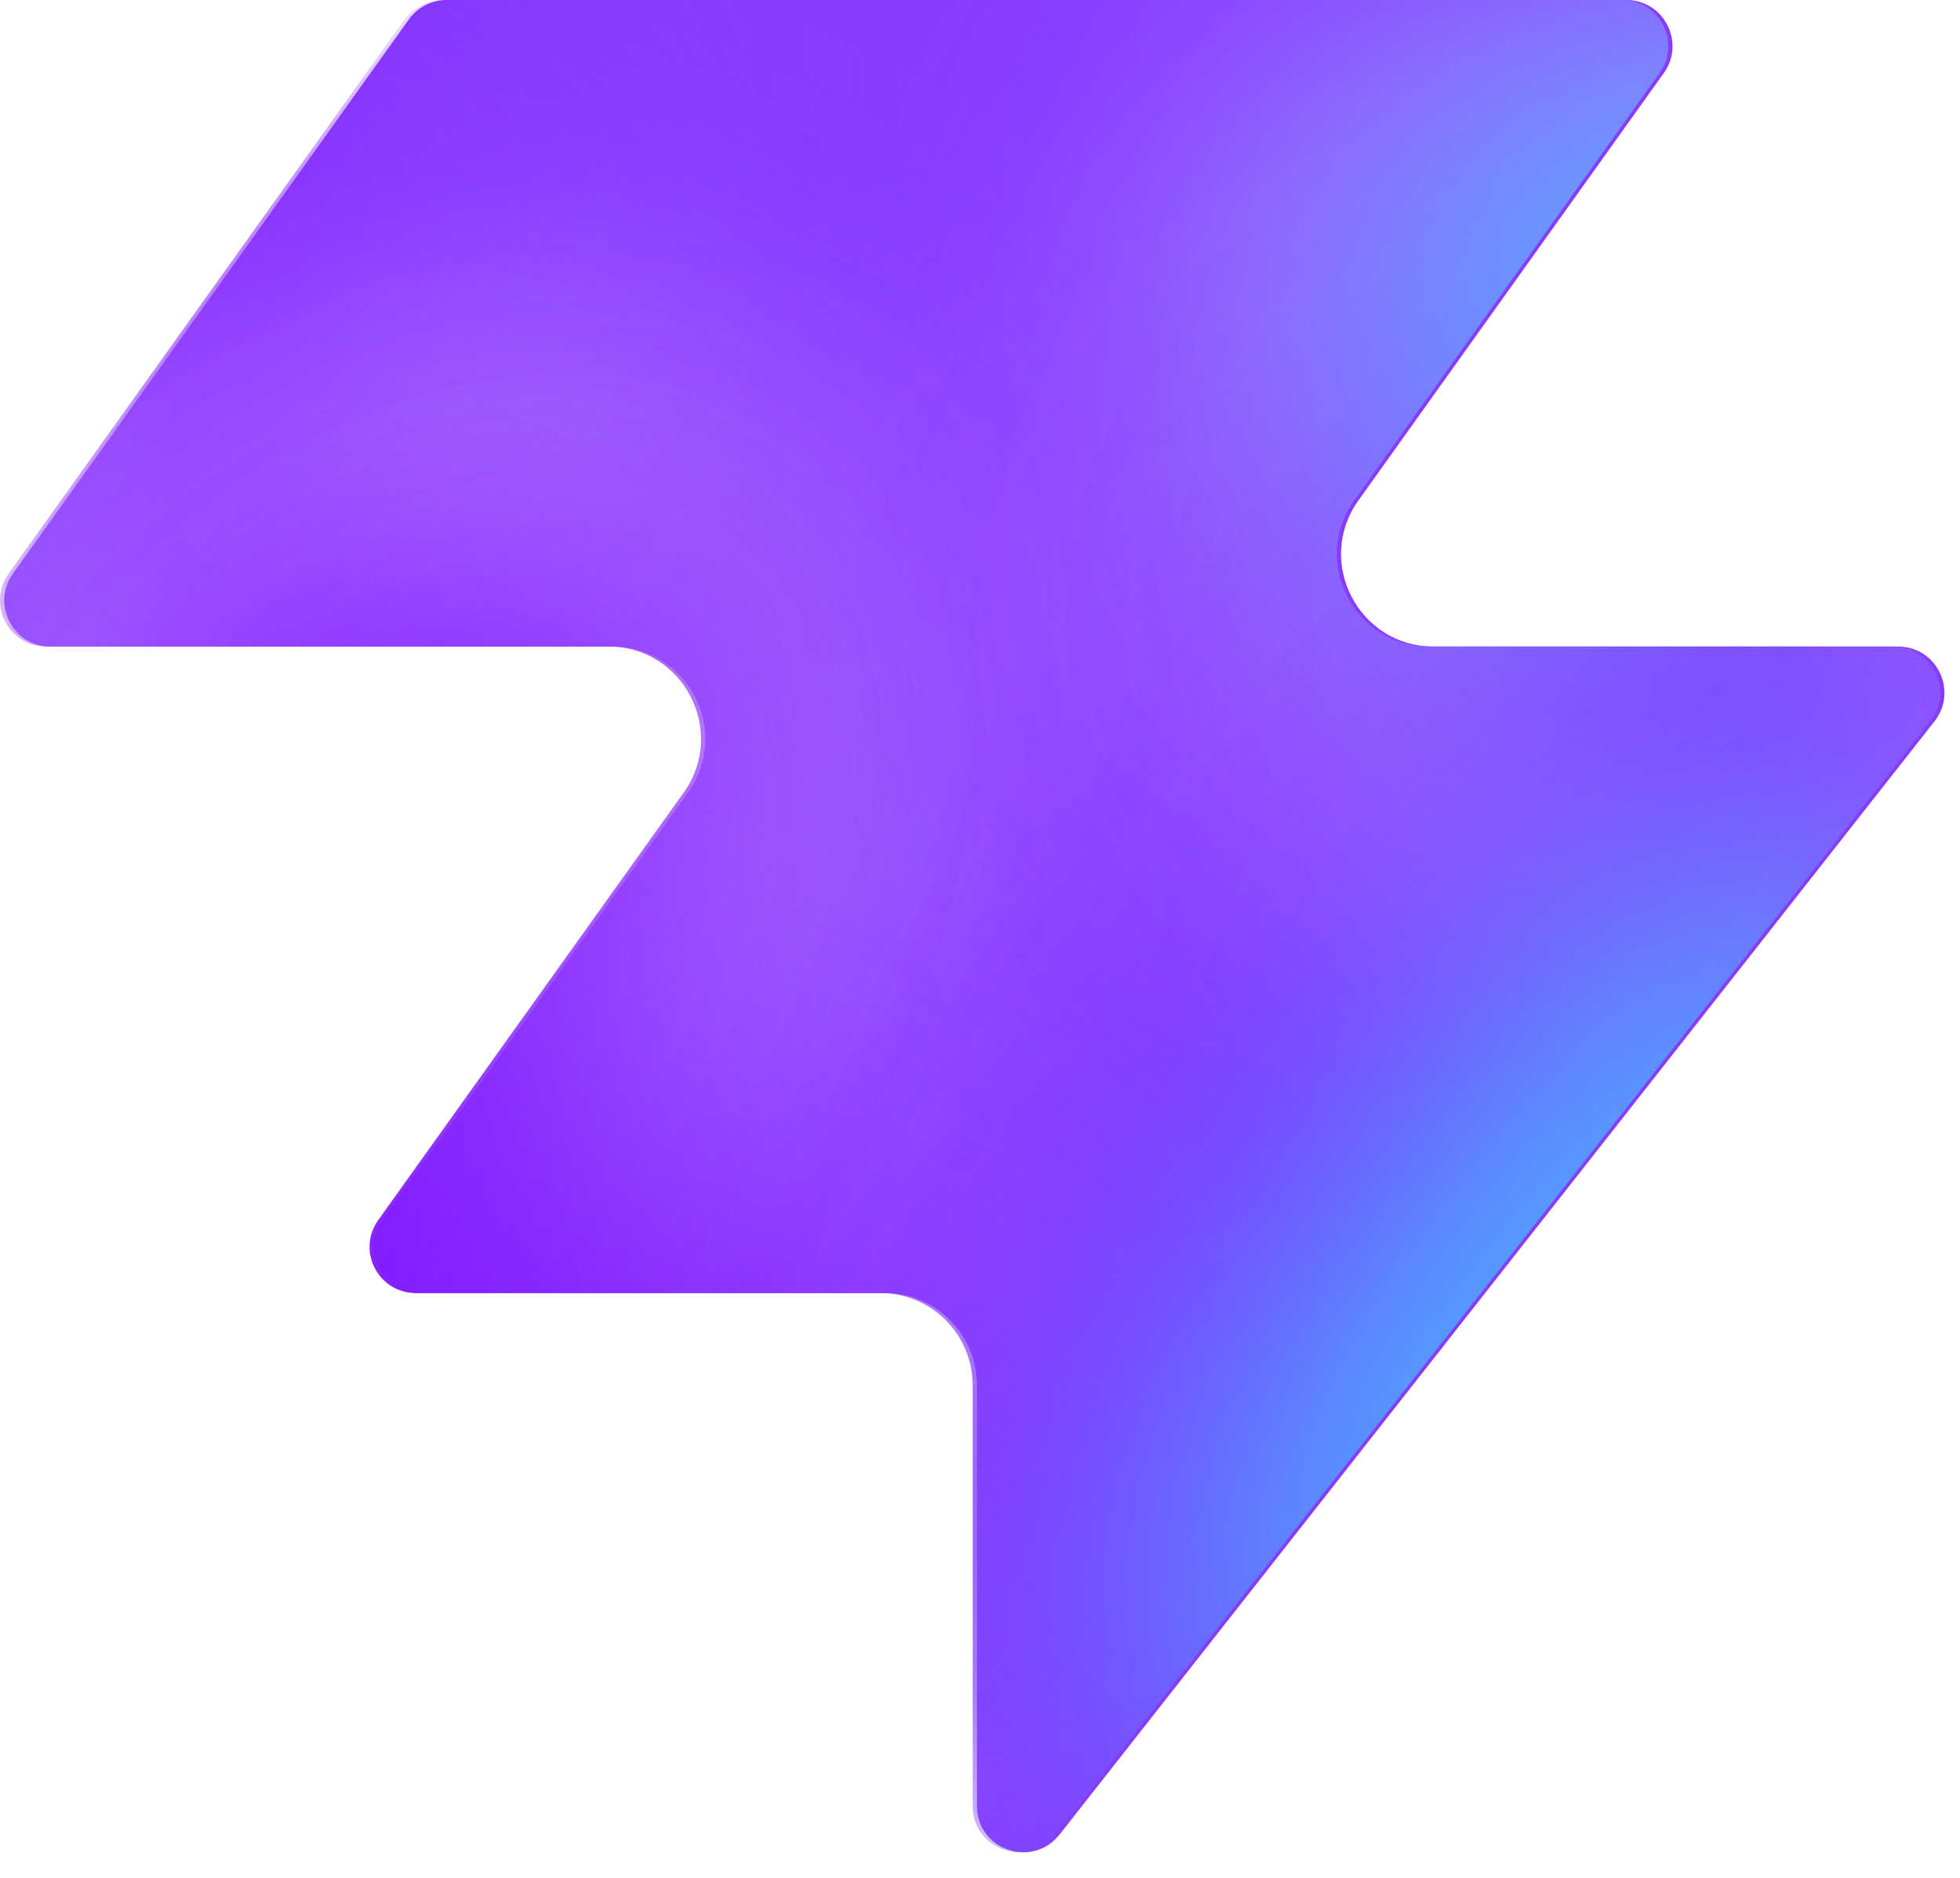
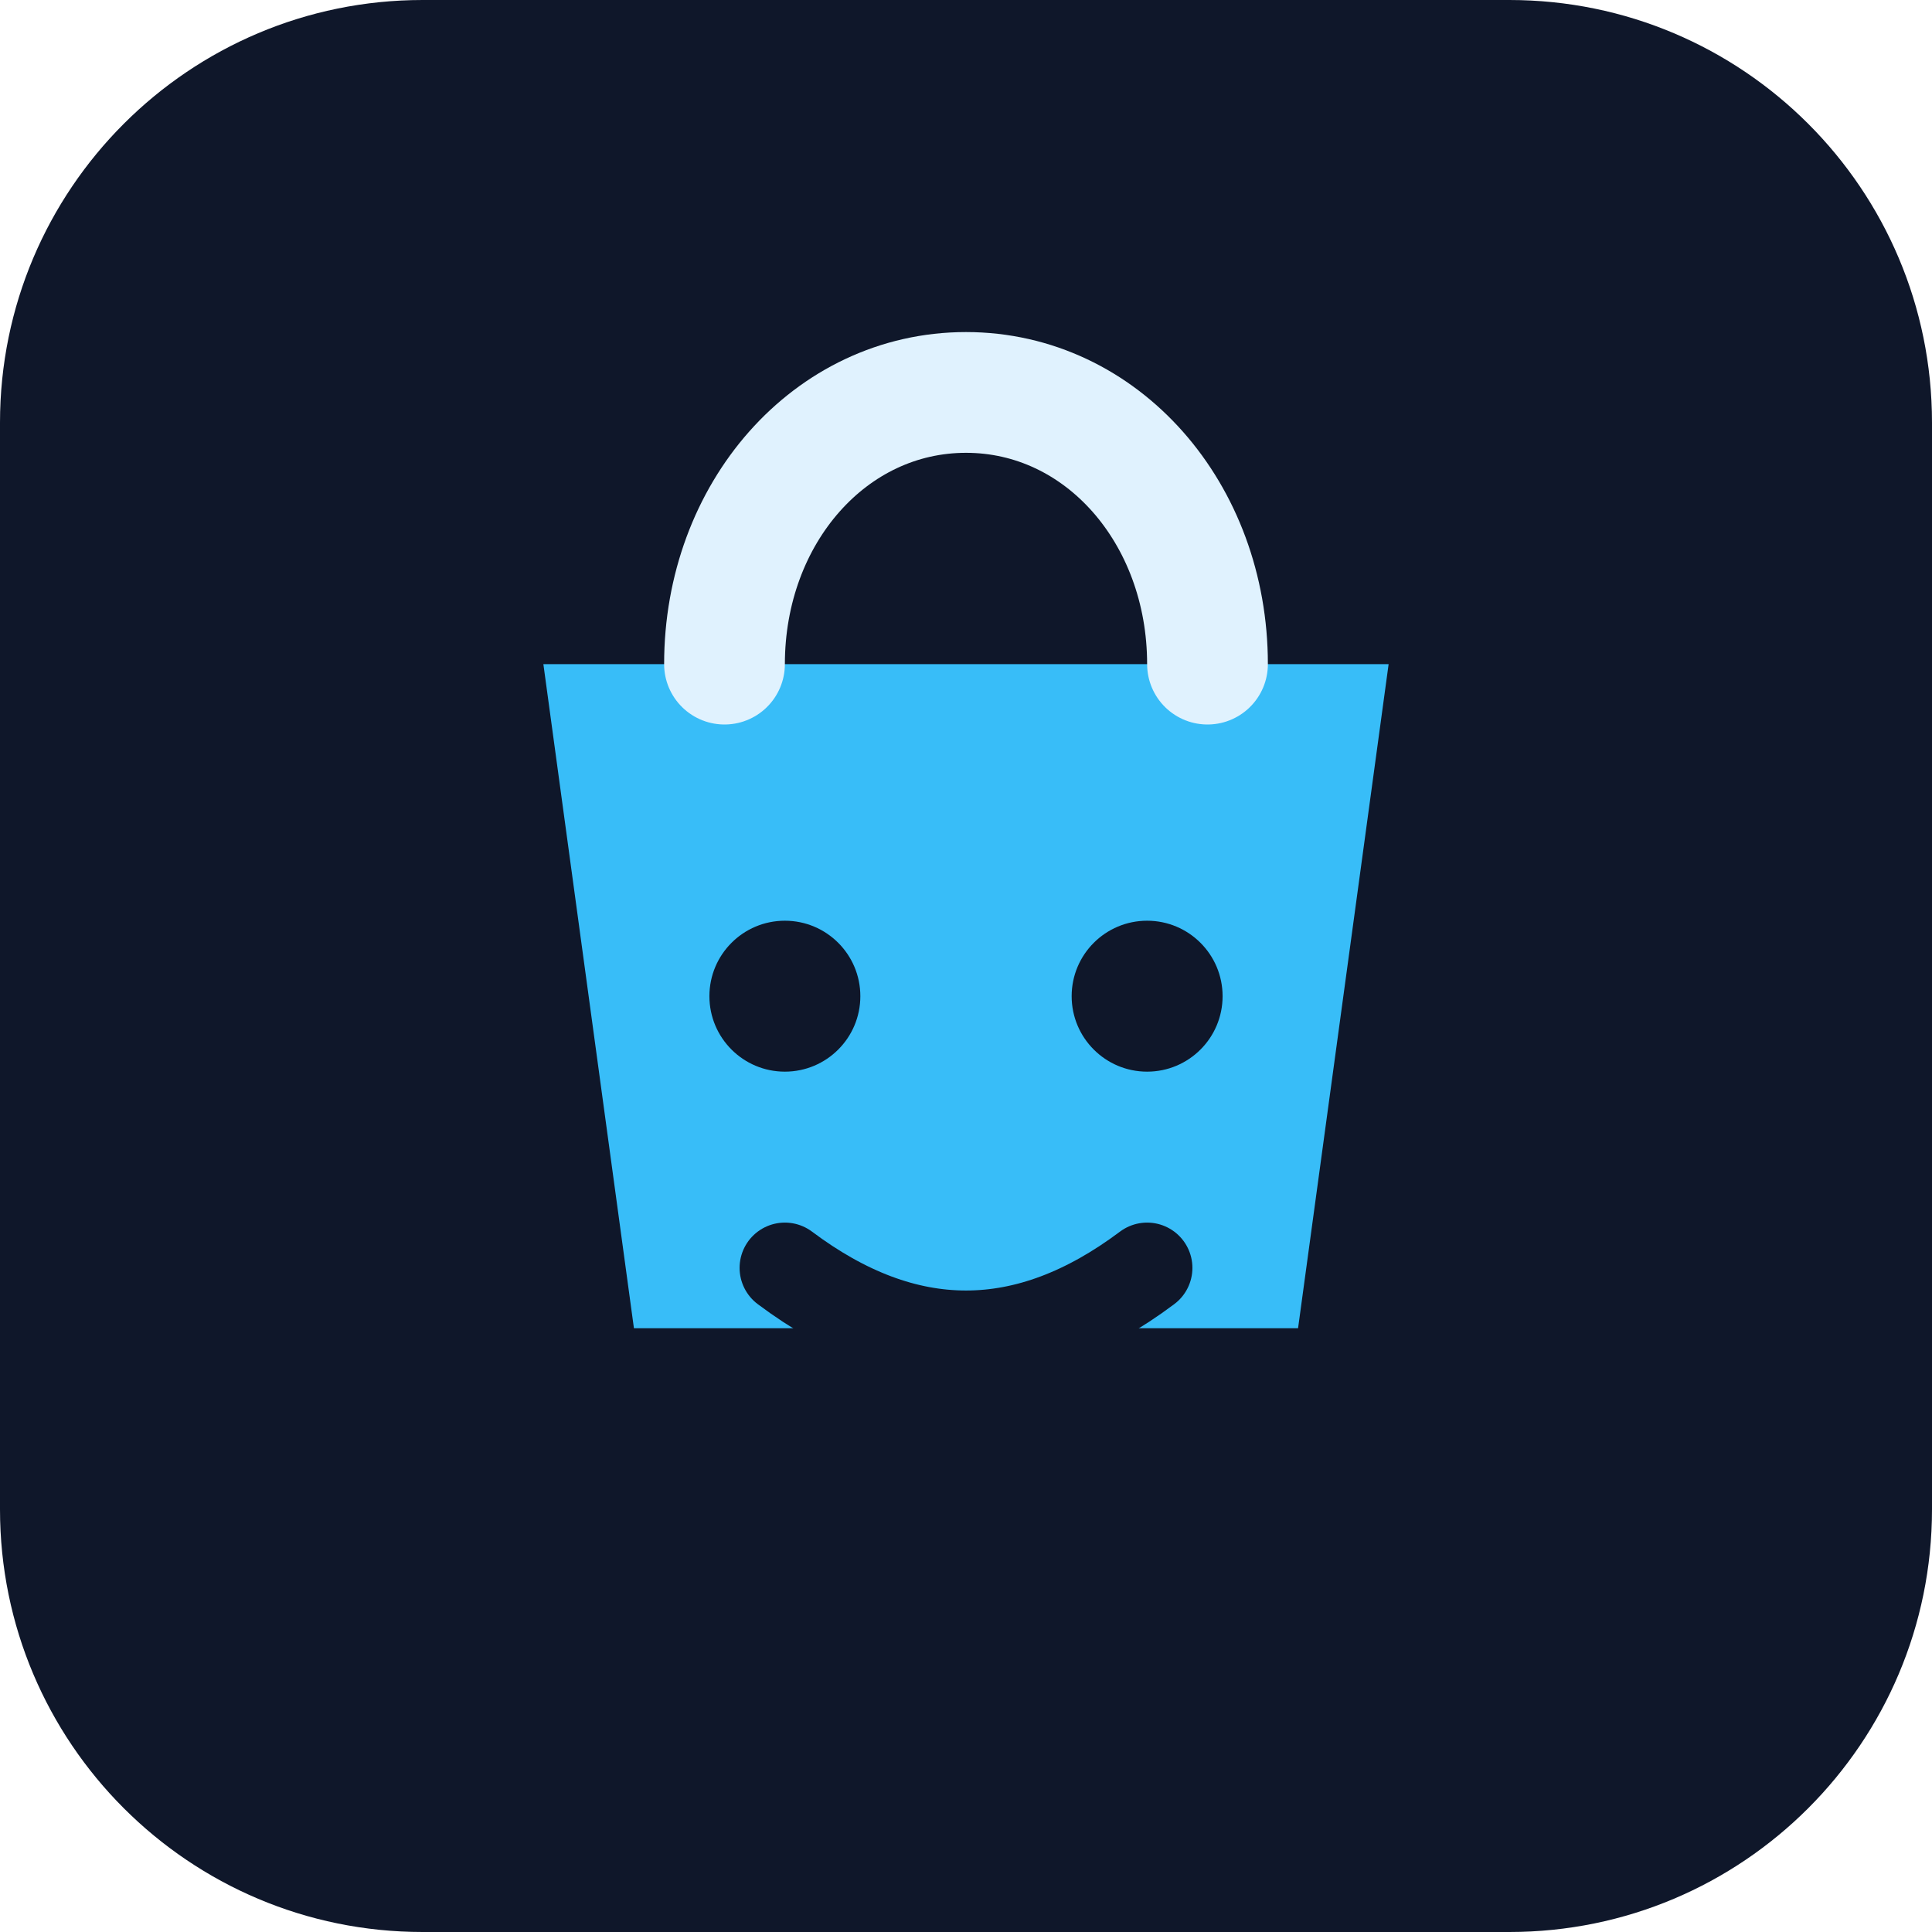
- <svg xmlns="http://www.w3.org/2000/svg" width="48" height="46" fill="none" viewBox="0 0 48 46">
-   <path fill="#863bff" d="M25.946 44.938c-.664.845-2.021.375-2.021-.698V33.937a2.26 2.26 0 0 0-2.262-2.262H10.287c-.92 0-1.456-1.04-.92-1.788l7.48-10.471c1.07-1.497 0-3.578-1.842-3.578H1.237c-.92 0-1.456-1.04-.92-1.788L10.013.474c.214-.297.556-.474.92-.474h28.894c.92 0 1.456 1.04.92 1.788l-7.48 10.471c-1.07 1.498 0 3.579 1.842 3.579h11.377c.943 0 1.473 1.088.89 1.83L25.947 44.94z" style="fill:#863bff;fill:color(display-p3 .525 .23 1);fill-opacity:1" />
-   <mask id="a" width="48" height="46" x="0" y="0" maskUnits="userSpaceOnUse" style="mask-type:alpha">
-     <path fill="#000" d="M25.842 44.938c-.664.844-2.021.375-2.021-.698V33.937a2.26 2.26 0 0 0-2.262-2.262H10.183c-.92 0-1.456-1.04-.92-1.788l7.48-10.471c1.07-1.498 0-3.579-1.842-3.579H1.133c-.92 0-1.456-1.04-.92-1.787L9.91.473c.214-.297.556-.474.92-.474h28.894c.92 0 1.456 1.04.92 1.788l-7.48 10.471c-1.07 1.498 0 3.578 1.842 3.578h11.377c.943 0 1.473 1.088.89 1.832L25.843 44.94z" style="fill:#000;fill-opacity:1" />
-   </mask>
-   <g mask="url(#a)">
-     <g filter="url(#b)">
-       <ellipse cx="5.508" cy="14.704" fill="#ede6ff" rx="5.508" ry="14.704" style="fill:#ede6ff;fill:color(display-p3 .927 .903 1);fill-opacity:1" transform="matrix(.00324 1 1 -.00324 -4.47 31.516)" />
-     </g>
-     <g filter="url(#c)">
-       <ellipse cx="10.399" cy="29.851" fill="#ede6ff" rx="10.399" ry="29.851" style="fill:#ede6ff;fill:color(display-p3 .927 .903 1);fill-opacity:1" transform="matrix(.00324 1 1 -.00324 -39.328 7.883)" />
-     </g>
-     <g filter="url(#d)">
-       <ellipse cx="5.508" cy="30.487" fill="#7e14ff" rx="5.508" ry="30.487" style="fill:#7e14ff;fill:color(display-p3 .492 .077 1);fill-opacity:1" transform="rotate(89.814 -25.913 -14.639)scale(1 -1)" />
-     </g>
-     <g filter="url(#e)">
-       <ellipse cx="5.508" cy="30.599" fill="#7e14ff" rx="5.508" ry="30.599" style="fill:#7e14ff;fill:color(display-p3 .492 .077 1);fill-opacity:1" transform="rotate(89.814 -32.644 -3.334)scale(1 -1)" />
-     </g>
-     <g filter="url(#f)">
-       <ellipse cx="5.508" cy="30.599" fill="#7e14ff" rx="5.508" ry="30.599" style="fill:#7e14ff;fill:color(display-p3 .492 .077 1);fill-opacity:1" transform="matrix(.00324 1 1 -.00324 -34.34 30.47)" />
-     </g>
-     <g filter="url(#g)">
-       <ellipse cx="14.072" cy="22.078" fill="#ede6ff" rx="14.072" ry="22.078" style="fill:#ede6ff;fill:color(display-p3 .927 .903 1);fill-opacity:1" transform="rotate(93.35 24.506 48.493)scale(-1 1)" />
-     </g>
-     <g filter="url(#h)">
-       <ellipse cx="3.47" cy="21.501" fill="#7e14ff" rx="3.47" ry="21.501" style="fill:#7e14ff;fill:color(display-p3 .492 .077 1);fill-opacity:1" transform="rotate(89.009 28.708 47.59)scale(-1 1)" />
-     </g>
-     <g filter="url(#i)">
-       <ellipse cx="3.47" cy="21.501" fill="#7e14ff" rx="3.47" ry="21.501" style="fill:#7e14ff;fill:color(display-p3 .492 .077 1);fill-opacity:1" transform="rotate(89.009 28.708 47.59)scale(-1 1)" />
-     </g>
-     <g filter="url(#j)">
-       <ellipse cx=".387" cy="8.972" fill="#7e14ff" rx="4.407" ry="29.108" style="fill:#7e14ff;fill:color(display-p3 .492 .077 1);fill-opacity:1" transform="rotate(39.51 .387 8.972)" />
-     </g>
-     <g filter="url(#k)">
-       <ellipse cx="47.523" cy="-6.092" fill="#7e14ff" rx="4.407" ry="29.108" style="fill:#7e14ff;fill:color(display-p3 .492 .077 1);fill-opacity:1" transform="rotate(37.892 47.523 -6.092)" />
-     </g>
-     <g filter="url(#l)">
-       <ellipse cx="41.412" cy="6.333" fill="#47bfff" rx="5.971" ry="9.665" style="fill:#47bfff;fill:color(display-p3 .28 .748 1);fill-opacity:1" transform="rotate(37.892 41.412 6.333)" />
-     </g>
-     <g filter="url(#m)">
-       <ellipse cx="-1.879" cy="38.332" fill="#7e14ff" rx="4.407" ry="29.108" style="fill:#7e14ff;fill:color(display-p3 .492 .077 1);fill-opacity:1" transform="rotate(37.892 -1.88 38.332)" />
-     </g>
-     <g filter="url(#n)">
-       <ellipse cx="-1.879" cy="38.332" fill="#7e14ff" rx="4.407" ry="29.108" style="fill:#7e14ff;fill:color(display-p3 .492 .077 1);fill-opacity:1" transform="rotate(37.892 -1.88 38.332)" />
-     </g>
-     <g filter="url(#o)">
-       <ellipse cx="35.651" cy="29.907" fill="#7e14ff" rx="4.407" ry="29.108" style="fill:#7e14ff;fill:color(display-p3 .492 .077 1);fill-opacity:1" transform="rotate(37.892 35.651 29.907)" />
-     </g>
-     <g filter="url(#p)">
-       <ellipse cx="38.418" cy="32.4" fill="#47bfff" rx="5.971" ry="15.297" style="fill:#47bfff;fill:color(display-p3 .28 .748 1);fill-opacity:1" transform="rotate(37.892 38.418 32.4)" />
-     </g>
-   </g>
-   <defs>
-     <filter id="b" width="60.045" height="41.654" x="-19.77" y="16.149" color-interpolation-filters="sRGB" filterUnits="userSpaceOnUse">
-       <feFlood flood-opacity="0" result="BackgroundImageFix" />
-       <feBlend in="SourceGraphic" in2="BackgroundImageFix" result="shape" />
-       <feGaussianBlur result="effect1_foregroundBlur_2002_17158" stdDeviation="7.659" />
-     </filter>
-     <filter id="c" width="90.34" height="51.437" x="-54.613" y="-7.533" color-interpolation-filters="sRGB" filterUnits="userSpaceOnUse">
-       <feFlood flood-opacity="0" result="BackgroundImageFix" />
-       <feBlend in="SourceGraphic" in2="BackgroundImageFix" result="shape" />
-       <feGaussianBlur result="effect1_foregroundBlur_2002_17158" stdDeviation="7.659" />
-     </filter>
-     <filter id="d" width="79.355" height="29.4" x="-49.64" y="2.03" color-interpolation-filters="sRGB" filterUnits="userSpaceOnUse">
-       <feFlood flood-opacity="0" result="BackgroundImageFix" />
-       <feBlend in="SourceGraphic" in2="BackgroundImageFix" result="shape" />
-       <feGaussianBlur result="effect1_foregroundBlur_2002_17158" stdDeviation="4.596" />
-     </filter>
-     <filter id="e" width="79.579" height="29.4" x="-45.045" y="20.029" color-interpolation-filters="sRGB" filterUnits="userSpaceOnUse">
-       <feFlood flood-opacity="0" result="BackgroundImageFix" />
-       <feBlend in="SourceGraphic" in2="BackgroundImageFix" result="shape" />
-       <feGaussianBlur result="effect1_foregroundBlur_2002_17158" stdDeviation="4.596" />
-     </filter>
-     <filter id="f" width="79.579" height="29.4" x="-43.513" y="21.178" color-interpolation-filters="sRGB" filterUnits="userSpaceOnUse">
-       <feFlood flood-opacity="0" result="BackgroundImageFix" />
-       <feBlend in="SourceGraphic" in2="BackgroundImageFix" result="shape" />
-       <feGaussianBlur result="effect1_foregroundBlur_2002_17158" stdDeviation="4.596" />
-     </filter>
-     <filter id="g" width="74.749" height="58.852" x="15.756" y="-17.901" color-interpolation-filters="sRGB" filterUnits="userSpaceOnUse">
-       <feFlood flood-opacity="0" result="BackgroundImageFix" />
-       <feBlend in="SourceGraphic" in2="BackgroundImageFix" result="shape" />
-       <feGaussianBlur result="effect1_foregroundBlur_2002_17158" stdDeviation="7.659" />
-     </filter>
-     <filter id="h" width="61.377" height="25.362" x="23.548" y="2.284" color-interpolation-filters="sRGB" filterUnits="userSpaceOnUse">
-       <feFlood flood-opacity="0" result="BackgroundImageFix" />
-       <feBlend in="SourceGraphic" in2="BackgroundImageFix" result="shape" />
-       <feGaussianBlur result="effect1_foregroundBlur_2002_17158" stdDeviation="4.596" />
-     </filter>
-     <filter id="i" width="61.377" height="25.362" x="23.548" y="2.284" color-interpolation-filters="sRGB" filterUnits="userSpaceOnUse">
-       <feFlood flood-opacity="0" result="BackgroundImageFix" />
-       <feBlend in="SourceGraphic" in2="BackgroundImageFix" result="shape" />
-       <feGaussianBlur result="effect1_foregroundBlur_2002_17158" stdDeviation="4.596" />
-     </filter>
-     <filter id="j" width="56.045" height="63.649" x="-27.636" y="-22.853" color-interpolation-filters="sRGB" filterUnits="userSpaceOnUse">
-       <feFlood flood-opacity="0" result="BackgroundImageFix" />
-       <feBlend in="SourceGraphic" in2="BackgroundImageFix" result="shape" />
-       <feGaussianBlur result="effect1_foregroundBlur_2002_17158" stdDeviation="4.596" />
-     </filter>
-     <filter id="k" width="54.814" height="64.646" x="20.116" y="-38.415" color-interpolation-filters="sRGB" filterUnits="userSpaceOnUse">
-       <feFlood flood-opacity="0" result="BackgroundImageFix" />
-       <feBlend in="SourceGraphic" in2="BackgroundImageFix" result="shape" />
-       <feGaussianBlur result="effect1_foregroundBlur_2002_17158" stdDeviation="4.596" />
-     </filter>
-     <filter id="l" width="33.541" height="35.313" x="24.641" y="-11.323" color-interpolation-filters="sRGB" filterUnits="userSpaceOnUse">
-       <feFlood flood-opacity="0" result="BackgroundImageFix" />
-       <feBlend in="SourceGraphic" in2="BackgroundImageFix" result="shape" />
-       <feGaussianBlur result="effect1_foregroundBlur_2002_17158" stdDeviation="4.596" />
-     </filter>
-     <filter id="m" width="54.814" height="64.646" x="-29.286" y="6.009" color-interpolation-filters="sRGB" filterUnits="userSpaceOnUse">
-       <feFlood flood-opacity="0" result="BackgroundImageFix" />
-       <feBlend in="SourceGraphic" in2="BackgroundImageFix" result="shape" />
-       <feGaussianBlur result="effect1_foregroundBlur_2002_17158" stdDeviation="4.596" />
-     </filter>
-     <filter id="n" width="54.814" height="64.646" x="-29.286" y="6.009" color-interpolation-filters="sRGB" filterUnits="userSpaceOnUse">
-       <feFlood flood-opacity="0" result="BackgroundImageFix" />
-       <feBlend in="SourceGraphic" in2="BackgroundImageFix" result="shape" />
-       <feGaussianBlur result="effect1_foregroundBlur_2002_17158" stdDeviation="4.596" />
-     </filter>
-     <filter id="o" width="54.814" height="64.646" x="8.244" y="-2.416" color-interpolation-filters="sRGB" filterUnits="userSpaceOnUse">
-       <feFlood flood-opacity="0" result="BackgroundImageFix" />
-       <feBlend in="SourceGraphic" in2="BackgroundImageFix" result="shape" />
-       <feGaussianBlur result="effect1_foregroundBlur_2002_17158" stdDeviation="4.596" />
-     </filter>
-     <filter id="p" width="39.409" height="43.623" x="18.713" y="10.588" color-interpolation-filters="sRGB" filterUnits="userSpaceOnUse">
-       <feFlood flood-opacity="0" result="BackgroundImageFix" />
-       <feBlend in="SourceGraphic" in2="BackgroundImageFix" result="shape" />
-       <feGaussianBlur result="effect1_foregroundBlur_2002_17158" stdDeviation="4.596" />
-     </filter>
-   </defs>
+ <svg xmlns="http://www.w3.org/2000/svg" width="64" height="64" viewBox="0 0 64 64">
+   <rect width="64" height="64" rx="14" fill="#0f172a" />
+   <path d="M18 22h28l-3 22H21L18 22Z" fill="#38bdf8" />
+   <path d="M24 22c0-5 3.5-9 8-9s8 4 8 9" fill="none" stroke="#e0f2fe" stroke-width="4" stroke-linecap="round" />
+   <circle cx="26" cy="33" r="2.5" fill="#0f172a" />
+   <circle cx="38" cy="33" r="2.5" fill="#0f172a" />
+   <path d="M26 42c4 3 8 3 12 0" fill="none" stroke="#0f172a" stroke-width="3" stroke-linecap="round" />
</svg>
